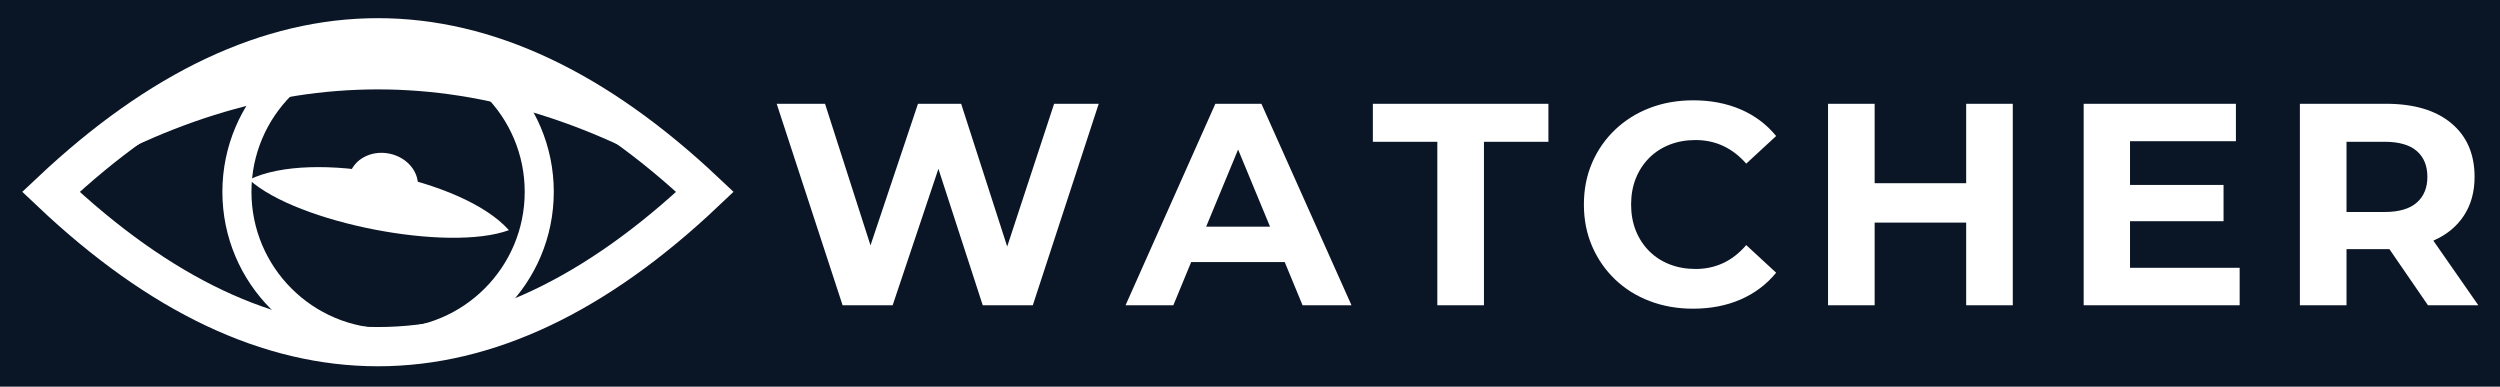
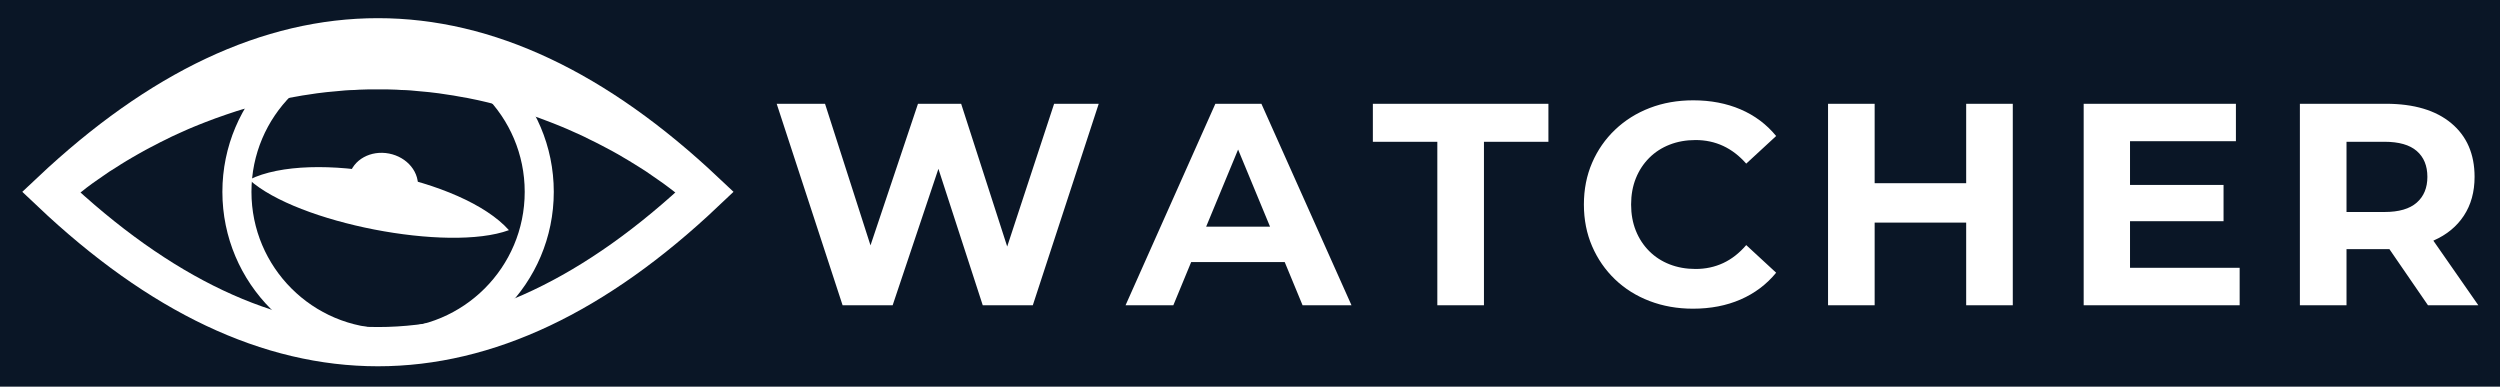
<svg xmlns="http://www.w3.org/2000/svg" viewBox="170 190 1720 266" width="1720" height="266">
  <rect x="170" y="190" width="1720" height="266" fill="#0A1626" />
  <g fill="none" stroke="#FFFFFF">
    <path d="M205,322 Q430,110 655,322 Q430,535 205,322 Z" stroke-width="27" stroke-linejoin="miter" />
    <circle cx="437" cy="322" r="104" stroke-width="20" />
  </g>
-   <path fill="#FFFFFF" d="M205,322 Q430,125 655,322 Q430,181 205,322 Z" />
+   <path fill="#FFFFFF" d="M214.2,331.8 L218.0,328.5 L221.8,325.3 L225.7,322.2 L229.5,319.2 L233.4,316.3 L237.4,313.5 L241.3,310.8 L245.2,308.1 L249.2,305.6 L253.1,303.1 L257.0,300.7 L260.9,298.4 L264.9,296.1 L268.8,293.9 L272.7,291.8 L276.6,289.8 L280.4,287.8 L284.3,285.9 L288.1,284.0 L292.0,282.2 L295.8,280.5 L299.6,278.8 L303.4,277.2 L307.1,275.7 L310.9,274.2 L314.6,272.8 L318.3,271.4 L322.0,270.1 L325.7,268.8 L329.3,267.6 L332.9,266.4 L336.5,265.3 L340.1,264.3 L343.6,263.3 L347.2,262.3 L350.7,261.4 L354.2,260.5 L357.6,259.7 L361.1,258.9 L364.5,258.2 L367.9,257.5 L371.3,256.9 L374.7,256.3 L378.0,255.7 L381.4,255.2 L384.7,254.7 L388.0,254.2 L391.3,253.8 L394.6,253.4 L397.8,253.1 L401.1,252.8 L404.3,252.5 L407.5,252.2 L410.8,252.0 L414.0,251.9 L417.2,251.7 L420.4,251.6 L423.6,251.5 L426.8,251.5 L430.0,251.5 L433.1,251.5 L436.3,251.5 L439.5,251.6 L442.7,251.7 L445.9,251.9 L449.2,252.0 L452.4,252.2 L455.6,252.5 L458.8,252.8 L462.1,253.1 L465.3,253.4 L468.6,253.8 L471.9,254.2 L475.2,254.7 L478.5,255.2 L481.9,255.7 L485.2,256.3 L488.6,256.9 L492.0,257.5 L495.4,258.2 L498.8,258.9 L502.3,259.7 L505.7,260.5 L509.2,261.4 L512.7,262.3 L516.3,263.3 L519.8,264.3 L523.4,265.3 L527.0,266.4 L530.6,267.6 L534.3,268.8 L537.9,270.1 L541.6,271.4 L545.3,272.8 L549.0,274.2 L552.8,275.7 L556.5,277.2 L560.3,278.8 L564.1,280.5 L567.9,282.2 L571.8,284.0 L575.6,285.9 L579.5,287.8 L583.4,289.8 L587.2,291.8 L591.1,293.9 L595.1,296.1 L599.0,298.4 L602.9,300.7 L606.8,303.1 L610.8,305.6 L614.7,308.1 L618.6,310.8 L622.5,313.5 L626.5,316.3 L630.4,319.2 L634.3,322.2 L638.1,325.3 L641.9,328.5 L645.7,331.8 L655.0,322.0 L651.2,318.5 L647.5,315.0 L643.7,311.6 L640.0,308.3 L636.2,305.0 L632.5,301.8 L628.7,298.7 L625.0,295.6 L621.2,292.5 L617.5,289.6 L613.7,286.7 L610.0,283.8 L606.2,281.0 L602.5,278.3 L598.7,275.6 L595.0,273.0 L591.2,270.4 L587.5,267.9 L583.7,265.5 L580.0,263.1 L576.2,260.7 L572.5,258.5 L568.7,256.3 L565.0,254.1 L561.2,252.0 L557.5,250.0 L553.7,248.0 L550.0,246.1 L546.2,244.3 L542.5,242.5 L538.7,240.7 L535.0,239.0 L531.2,237.4 L527.5,235.9 L523.7,234.4 L520.0,232.9 L516.2,231.5 L512.5,230.2 L508.7,228.9 L505.0,227.7 L501.2,226.6 L497.5,225.5 L493.7,224.5 L490.0,223.5 L486.2,222.6 L482.5,221.7 L478.7,220.9 L475.0,220.2 L471.2,219.5 L467.5,218.9 L463.7,218.3 L460.0,217.8 L456.2,217.4 L452.5,217.0 L448.7,216.7 L445.0,216.4 L441.2,216.2 L437.5,216.1 L433.7,216.0 L430.0,216.0 L426.2,216.0 L422.5,216.1 L418.7,216.2 L415.0,216.4 L411.2,216.7 L407.5,217.0 L403.7,217.4 L400.0,217.8 L396.2,218.3 L392.5,218.9 L388.7,219.5 L385.0,220.2 L381.2,220.9 L377.5,221.7 L373.7,222.6 L370.0,223.5 L366.2,224.5 L362.5,225.5 L358.7,226.6 L355.0,227.7 L351.2,228.9 L347.5,230.2 L343.7,231.5 L340.0,232.9 L336.2,234.4 L332.5,235.9 L328.7,237.4 L325.0,239.0 L321.2,240.7 L317.5,242.5 L313.7,244.3 L310.0,246.1 L306.2,248.0 L302.5,250.0 L298.7,252.0 L295.0,254.1 L291.2,256.3 L287.5,258.5 L283.7,260.7 L280.0,263.1 L276.2,265.5 L272.5,267.9 L268.7,270.4 L265.0,273.0 L261.2,275.6 L257.5,278.3 L253.7,281.0 L250.0,283.8 L246.2,286.7 L242.5,289.6 L238.7,292.5 L235.0,295.6 L231.2,298.7 L227.5,301.8 L223.7,305.0 L220.0,308.3 L216.2,311.6 L212.5,315.0 L208.7,318.5 L205.0,322.0 Z" />
  <path d="M413,316 a18,15 0 0 1 36,0 Z" fill="#FFFFFF" stroke="#FFFFFF" stroke-width="12" stroke-linejoin="round" transform="rotate(11 431 330)" />
  <path d="M340,331 C378,302 484,302 522,331 C484,354 378,354 340,331 Z" fill="#FFFFFF" transform="rotate(11 431 330)" />
  <path d="M784.15 400L749.70 400L704.36 261.40L737.62 261.40L768.90 358.82L801.57 261.40L831.27 261.40L862.95 359.61L895.23 261.40L925.92 261.40L880.58 400L846.12 400L815.63 306.15M977.26 400L944.39 400L1006.17 261.40L1037.85 261.40L1099.82 400L1066.16 400L1053.88 370.30L989.53 370.30L977.26 400M999.83 345.95L1043.79 345.95L1021.81 292.88M1190.96 400L1158.88 400L1158.88 287.54L1114.53 287.54L1114.53 261.40L1235.31 261.40L1235.31 287.54L1190.96 287.54M1334.77 402.38Q1318.73 402.38 1304.97 397.13Q1291.21 391.88 1281.11 382.18Q1271.01 372.48 1265.37 359.41Q1259.72 346.34 1259.72 330.70Q1259.72 315.06 1265.37 301.99Q1271.01 288.92 1281.21 279.22Q1291.40 269.52 1305.07 264.27Q1318.73 259.02 1334.96 259.02Q1352.98 259.02 1367.53 265.26Q1382.09 271.50 1391.99 283.58L1371.40 302.58Q1364.27 294.47 1355.56 290.41Q1346.84 286.35 1336.55 286.35Q1326.85 286.35 1318.73 289.52Q1310.61 292.68 1304.67 298.62Q1298.73 304.56 1295.46 312.68Q1292.20 320.80 1292.20 330.70Q1292.20 340.60 1295.46 348.72Q1298.73 356.84 1304.67 362.78Q1310.61 368.72 1318.73 371.88Q1326.85 375.05 1336.55 375.05Q1346.84 375.05 1355.56 370.99Q1364.27 366.93 1371.40 358.62L1391.99 377.63Q1382.09 389.70 1367.53 396.04Q1352.98 402.38 1334.77 402.38M1554.80 400L1522.73 400L1522.73 343.17L1459.76 343.17L1459.76 400L1427.69 400L1427.69 261.40L1459.76 261.40L1459.76 316.05L1522.73 316.05L1522.73 261.40L1554.80 261.40M1710.88 400L1603.57 400L1603.57 261.40L1708.31 261.40L1708.31 287.14L1635.45 287.14L1635.45 317.24L1699.80 317.24L1699.80 342.18L1635.45 342.18L1635.45 374.26L1710.88 374.26M1784.40 400L1752.32 400L1752.32 261.40L1811.53 261.40Q1840.43 261.40 1856.47 274.76Q1872.51 288.13 1872.51 311.69Q1872.51 327.14 1865.18 338.32Q1857.86 349.51 1844.39 355.45Q1844.20 355.45 1844.20 355.65L1875.08 400L1840.43 400L1813.90 361.39Q1813.11 361.39 1812.32 361.39L1784.40 361.39L1784.40 400M1784.40 287.54L1784.40 335.85L1810.54 335.85Q1825.39 335.85 1832.71 329.41Q1840.04 322.98 1840.04 311.69Q1840.04 300.21 1832.71 293.87Q1825.39 287.54 1810.54 287.54" fill="#FFFFFF" />
</svg>
